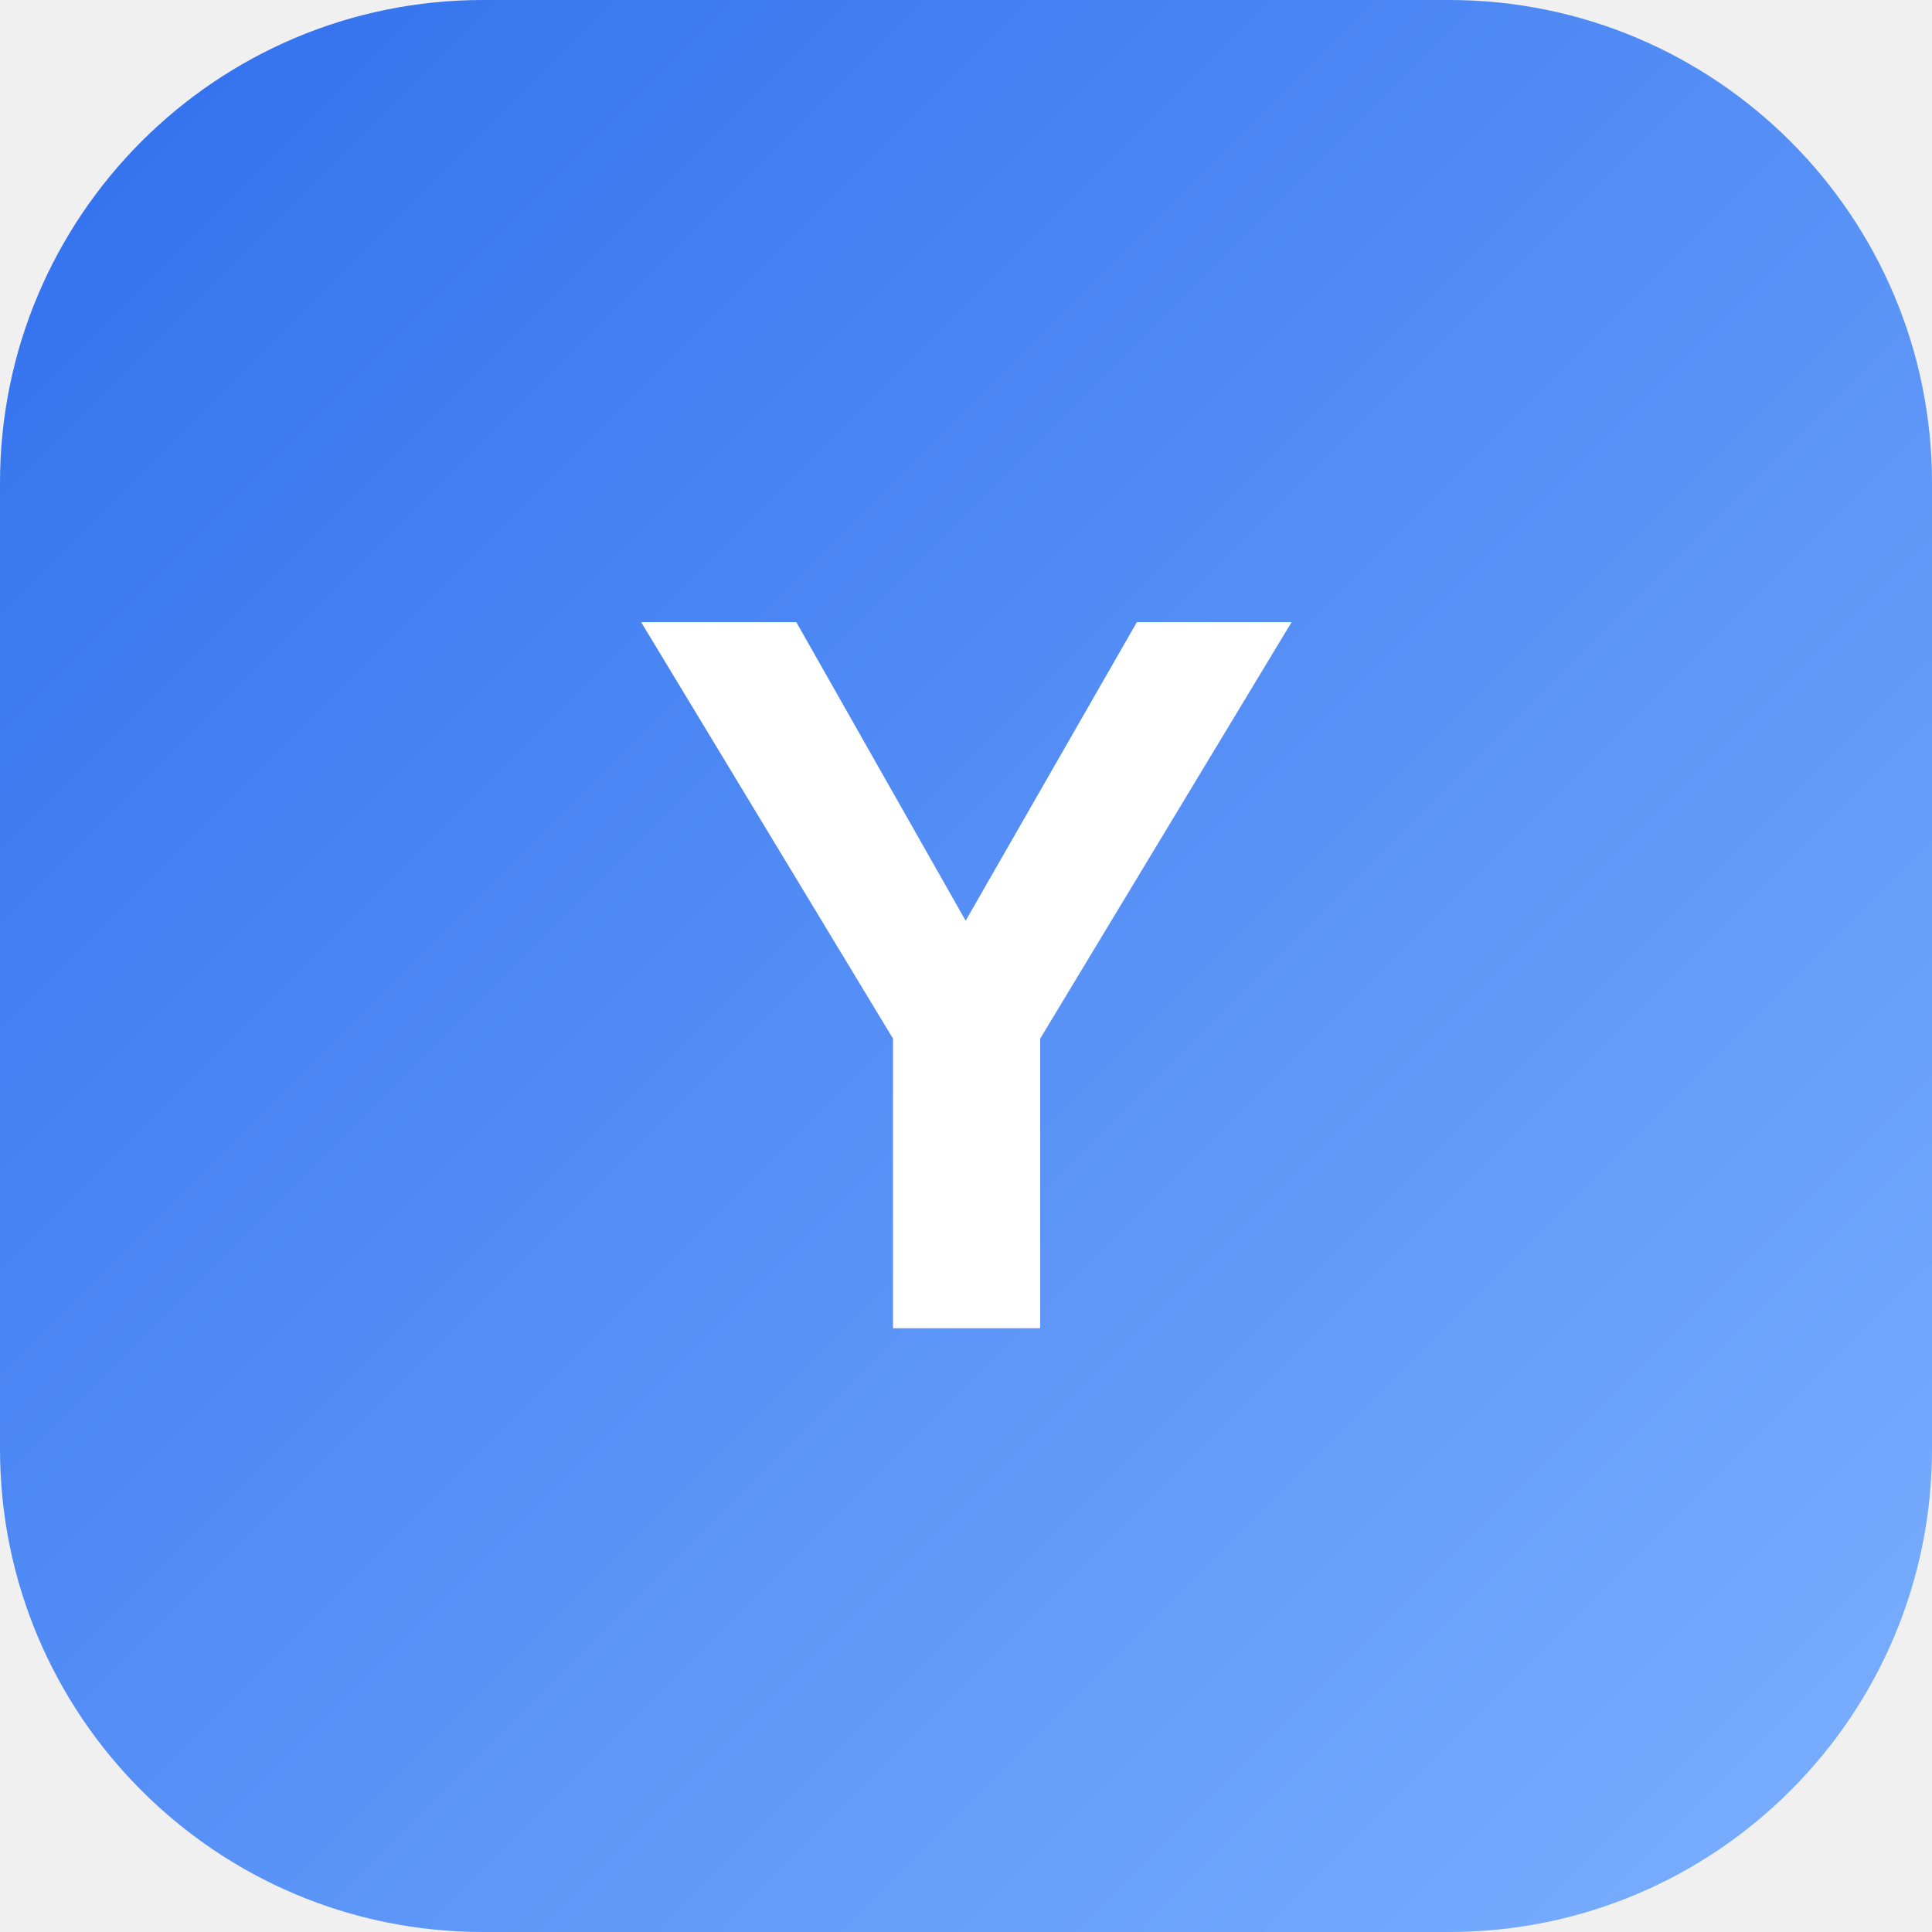
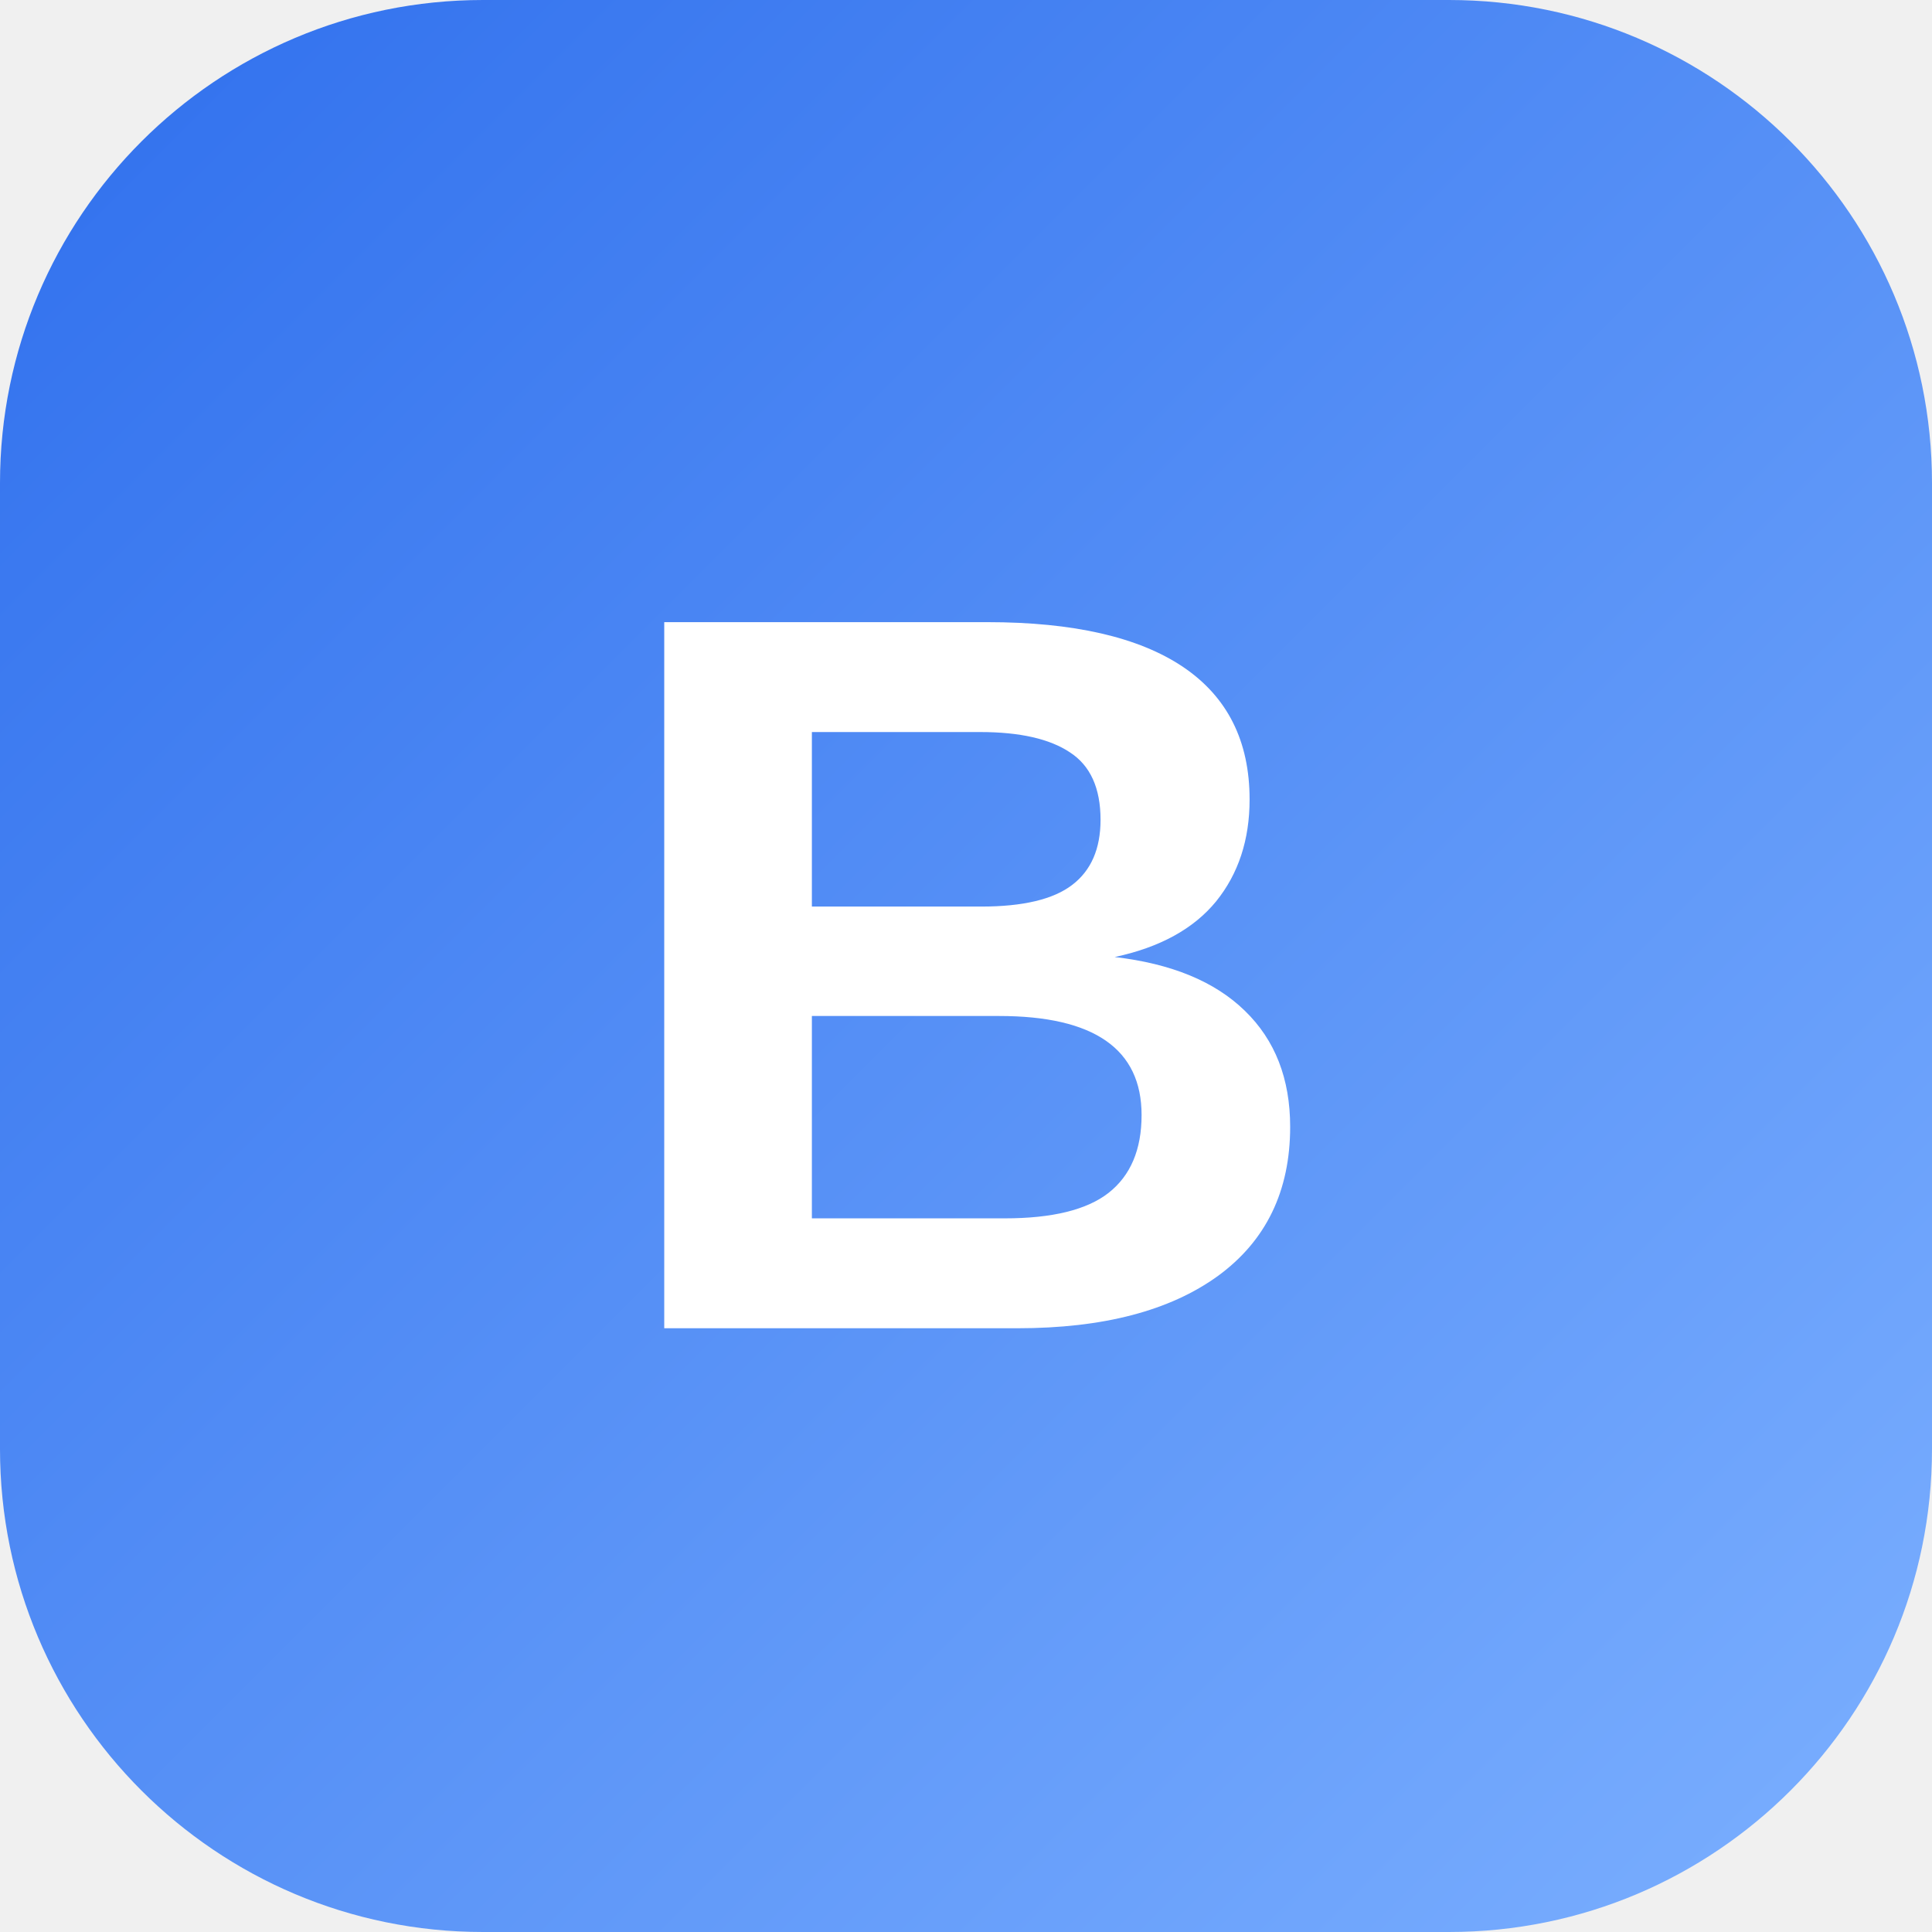
<svg xmlns="http://www.w3.org/2000/svg" viewBox="0 0 64 64">
  <defs>
    <linearGradient id="g" x1="0" y1="0" x2="1" y2="1">
      <stop offset="0" stop-color="#2F6FED" />
      <stop offset="1" stop-color="#7CB0FF" />
    </linearGradient>
  </defs>
  <rect width="64" height="64" rx="16" fill="url(#g)" />
-   <text x="32" y="44" text-anchor="middle" font-family="Arial, sans-serif" font-weight="700" font-size="34" fill="#fff">Y</text>
+   <text x="32" y="44" text-anchor="middle" font-family="Arial, sans-serif" font-weight="700" font-size="34" fill="#fff">B</text>
</svg>
